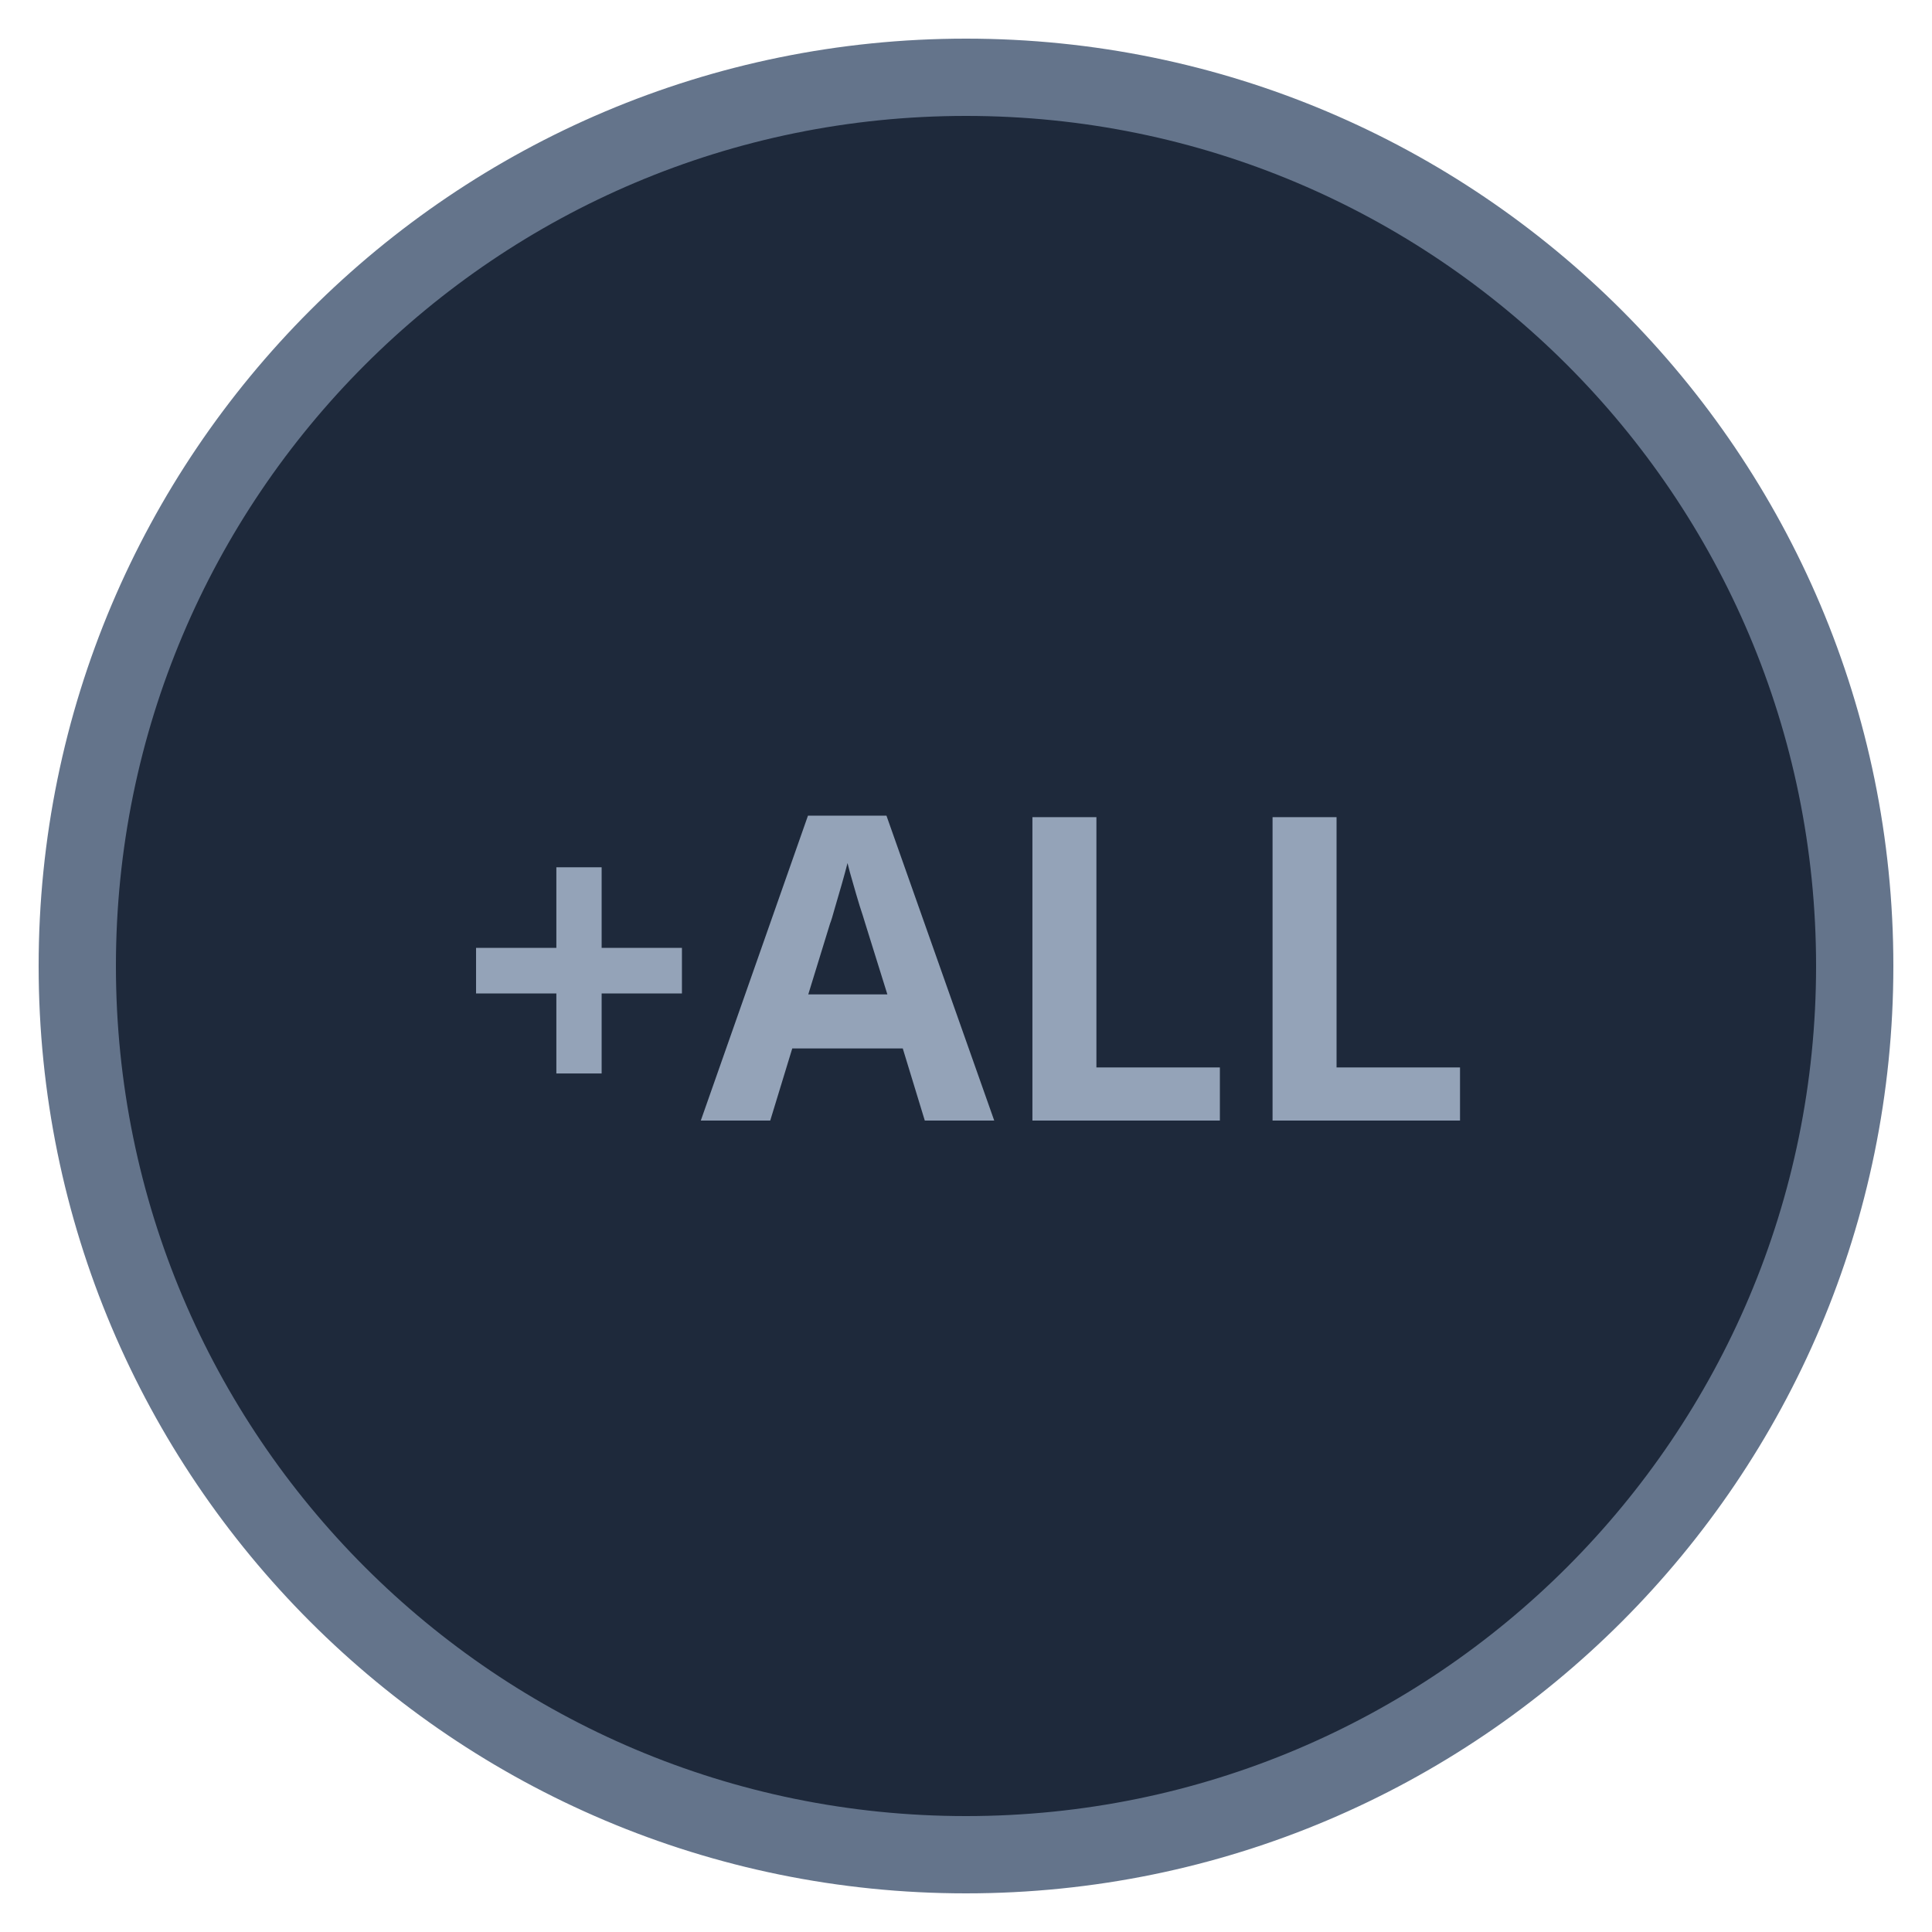
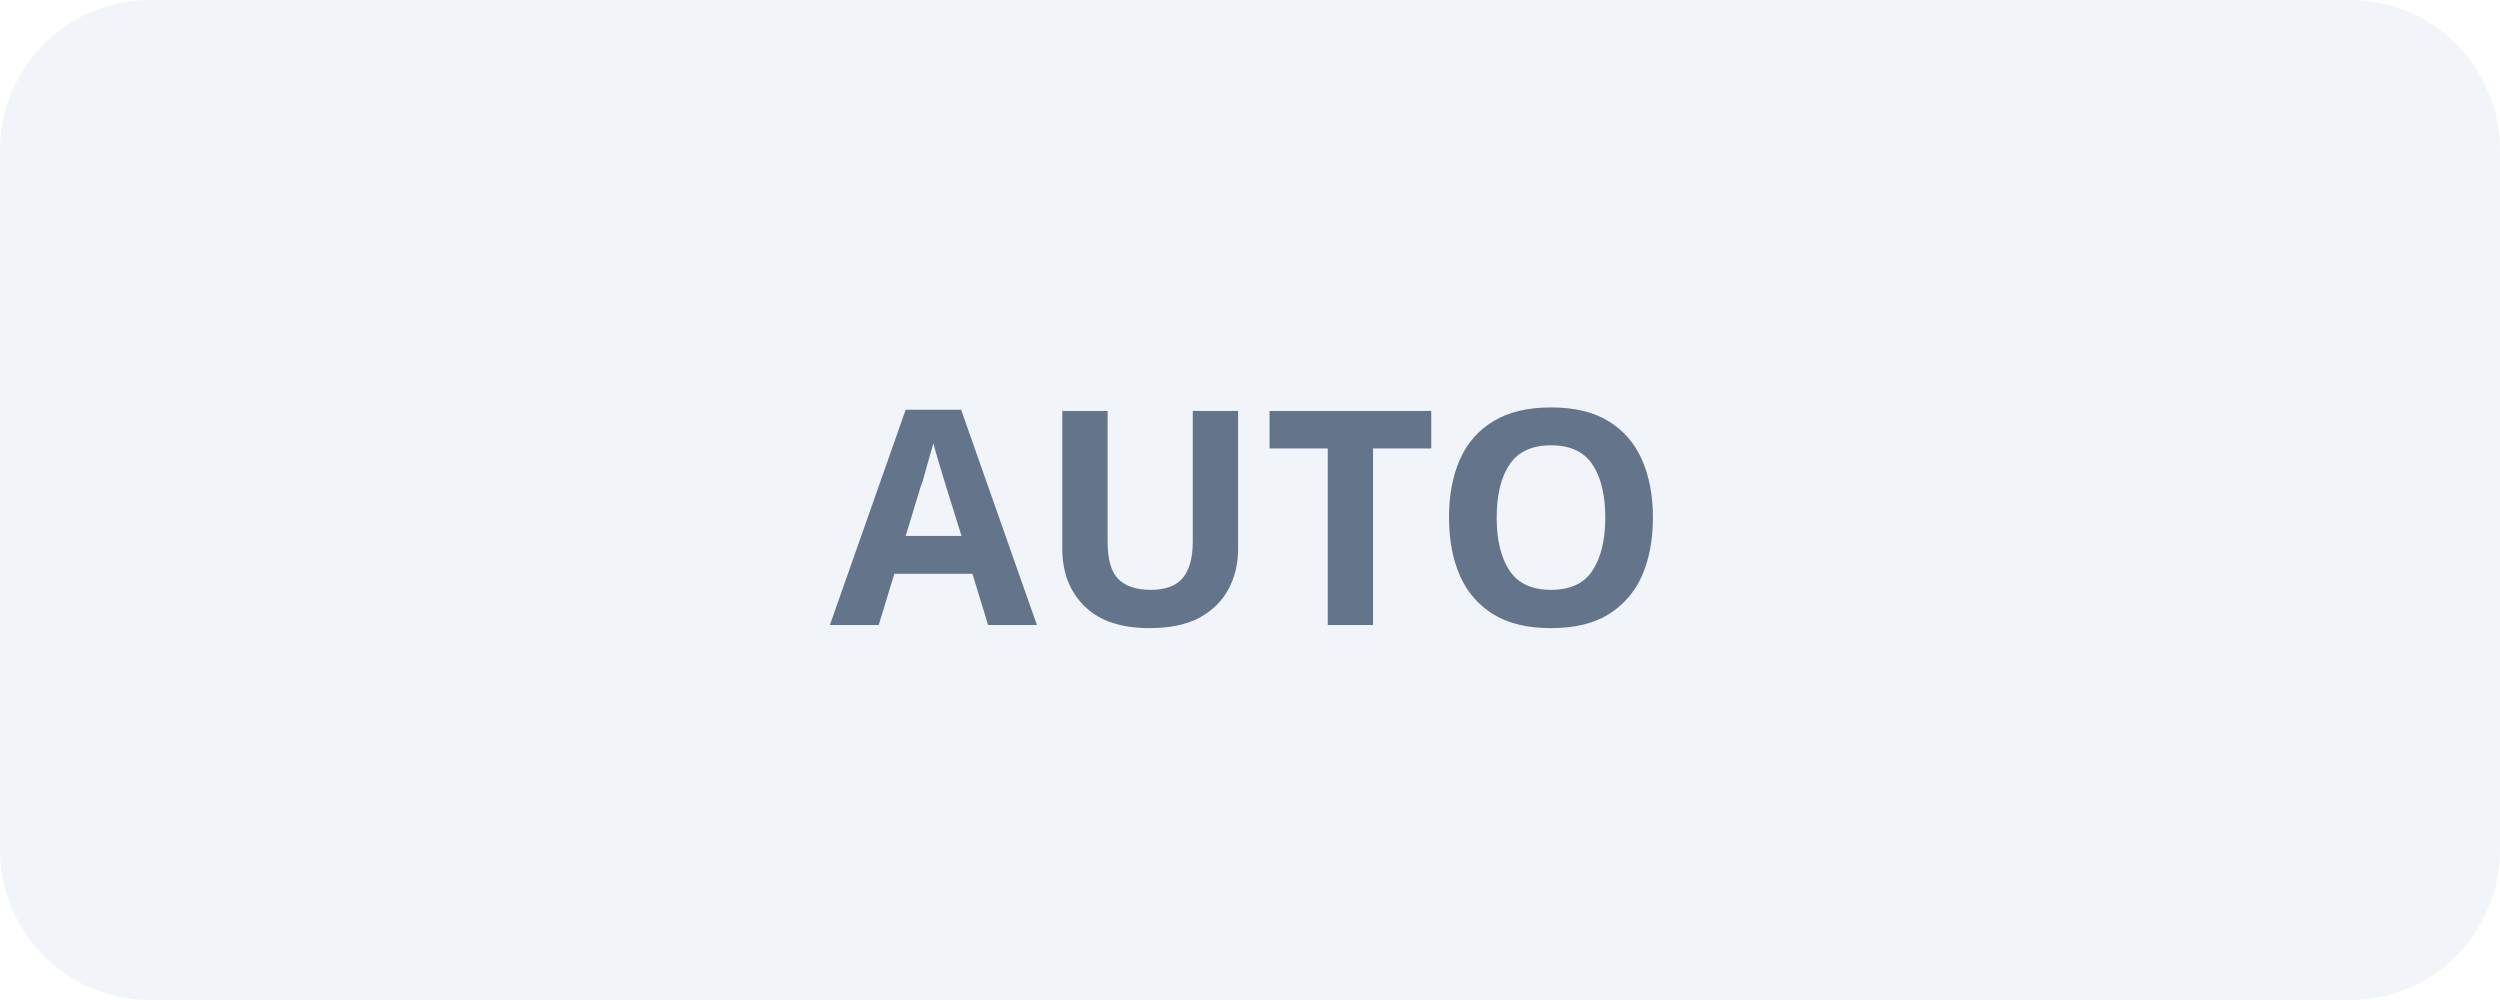
- <svg xmlns="http://www.w3.org/2000/svg" viewBox="0 0 100 100">
-   <circle cx="50" cy="50" r="46" fill="#1e293b" stroke="#64748b" stroke-width="4" />
-   <text x="50" y="58" font-family="sans-serif" font-size="22" font-weight="900" fill="#94a3b8" text-anchor="middle">+ALL</text>
+ <svg xmlns="http://www.w3.org/2000/svg" viewBox="0 0 100 40">
+   <rect width="100" height="40" rx="6" fill="#f1f5f9" />
+   <text x="50" y="25" font-family="sans-serif" font-weight="bold" font-size="12" fill="#64748b" text-anchor="middle">AUTO</text>
</svg>
